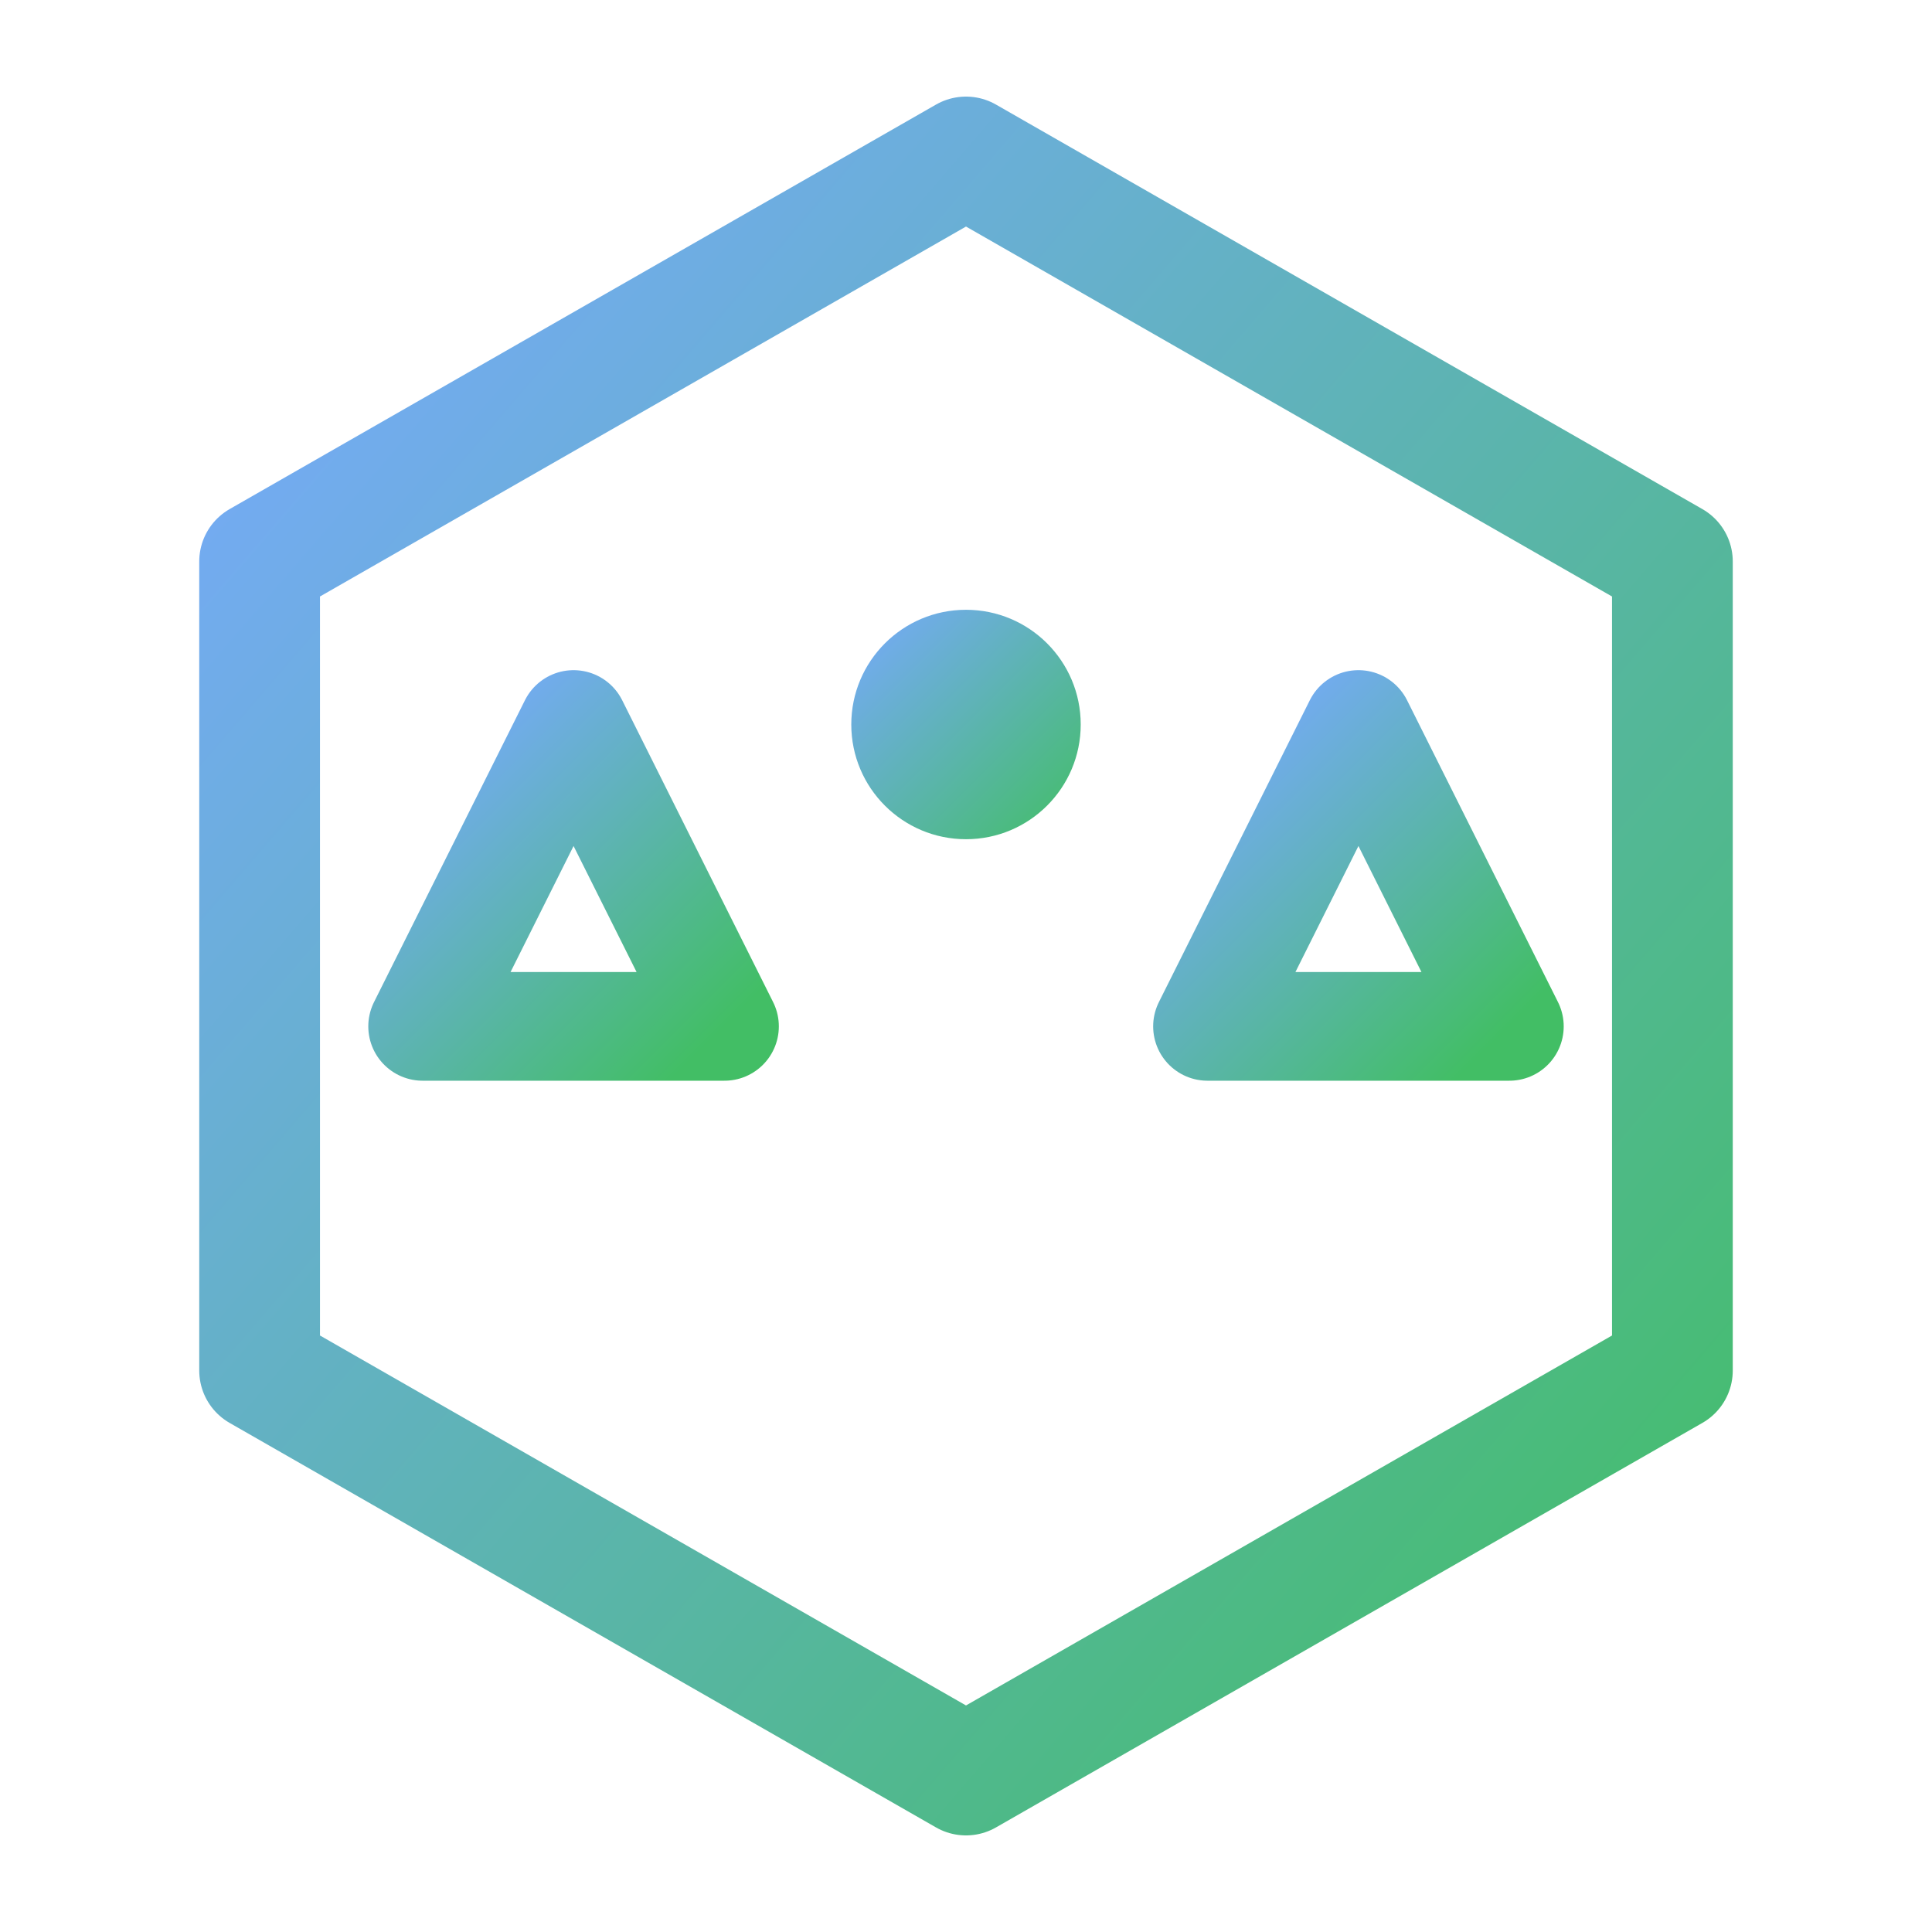
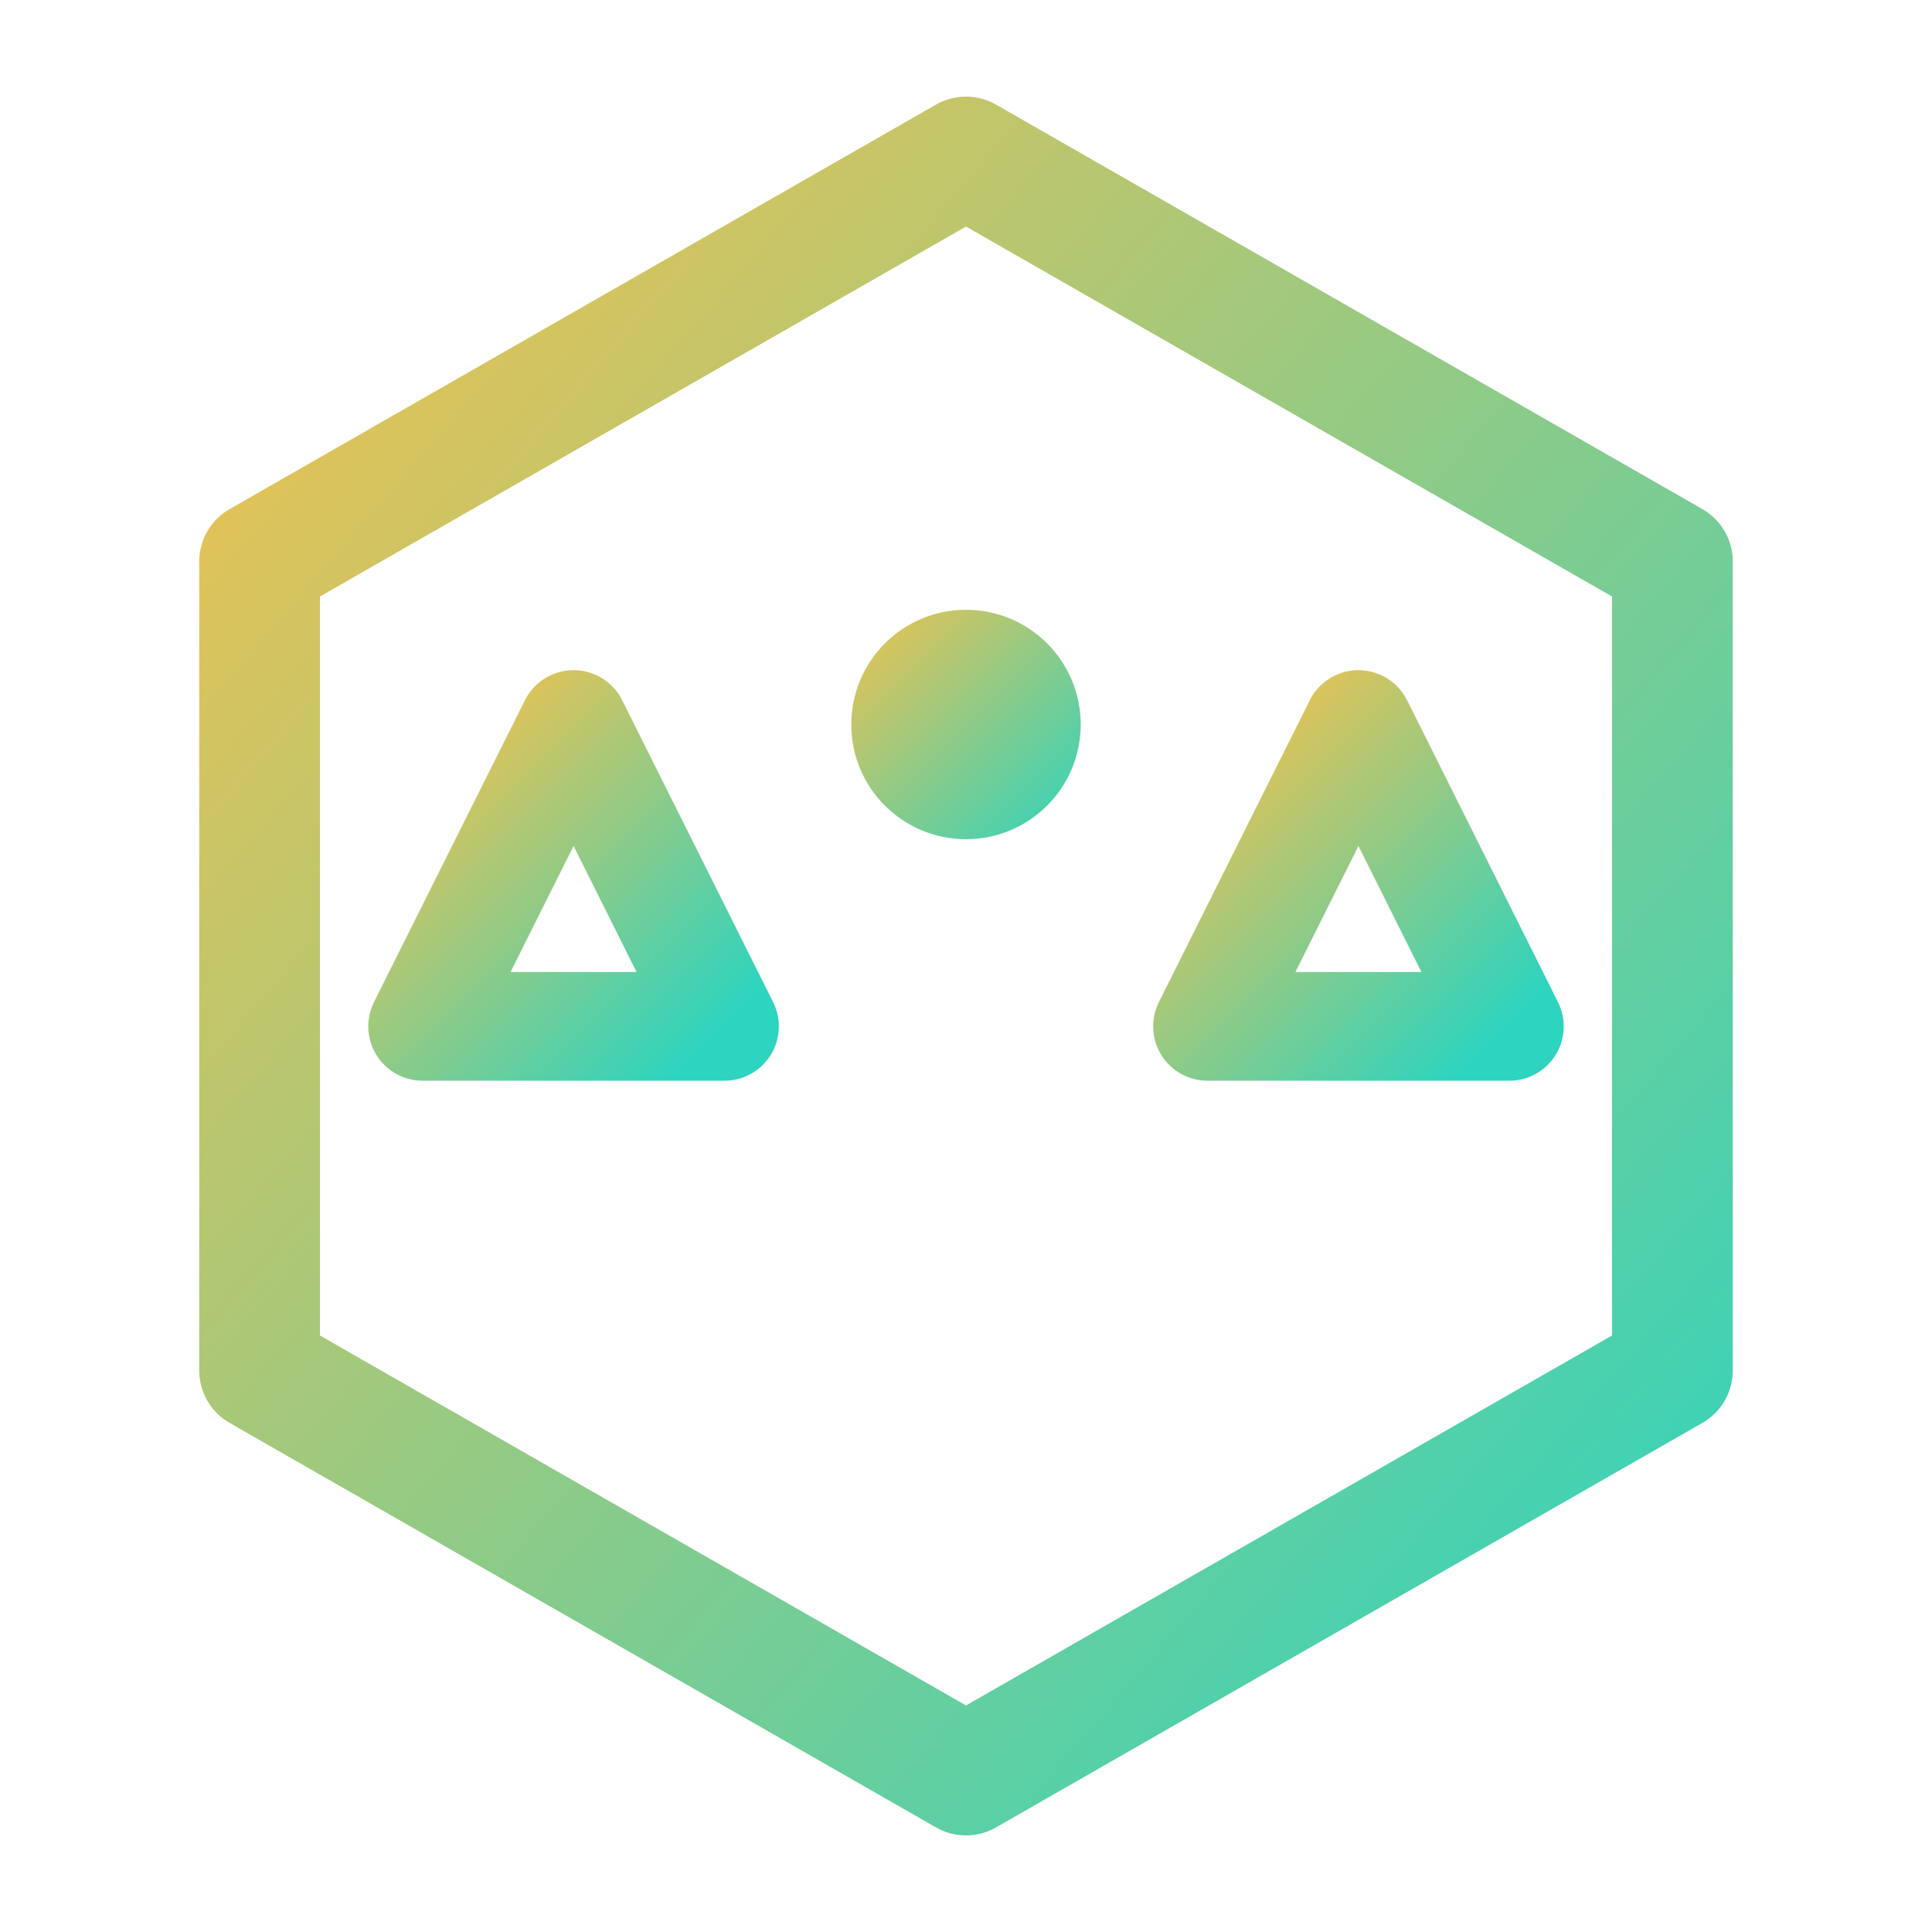
<svg xmlns="http://www.w3.org/2000/svg" viewBox="0 0 32 32" role="img" aria-label="fast-balance" fill="none">
  <defs>
    <linearGradient id="fbLogoGradD" x1="0" y1="0" x2="1" y2="1">
-       <stop offset="0%" stop-color="#78a9ff" />
-       <stop offset="100%" stop-color="#42be65" />
+       <stop offset="0%" stop-color="#f2c14e" />
+       <stop offset="100%" stop-color="#2dd4bf" />
    </linearGradient>
  </defs>
  <path d="M16 2.6 L27.7 9.3 V22.7 L16 29.4 L4.3 22.7 V9.3 Z" stroke="url(#fbLogoGradD)" stroke-width="2" stroke-linejoin="round" />
  <g stroke="url(#fbLogoGradD)" stroke-width="1.8" stroke-linecap="round" stroke-linejoin="round">
    <path d="M9.5 12 H22.5" />
    <path d="M16 12 V21" />
    <path d="M11 20 H21" />
    <path d="M9.5 12 L7 17 H12 Z" />
    <path d="M22.5 12 L20 17 H25 Z" />
  </g>
  <circle cx="16" cy="12" r="1.9" fill="url(#fbLogoGradD)" />
</svg>
